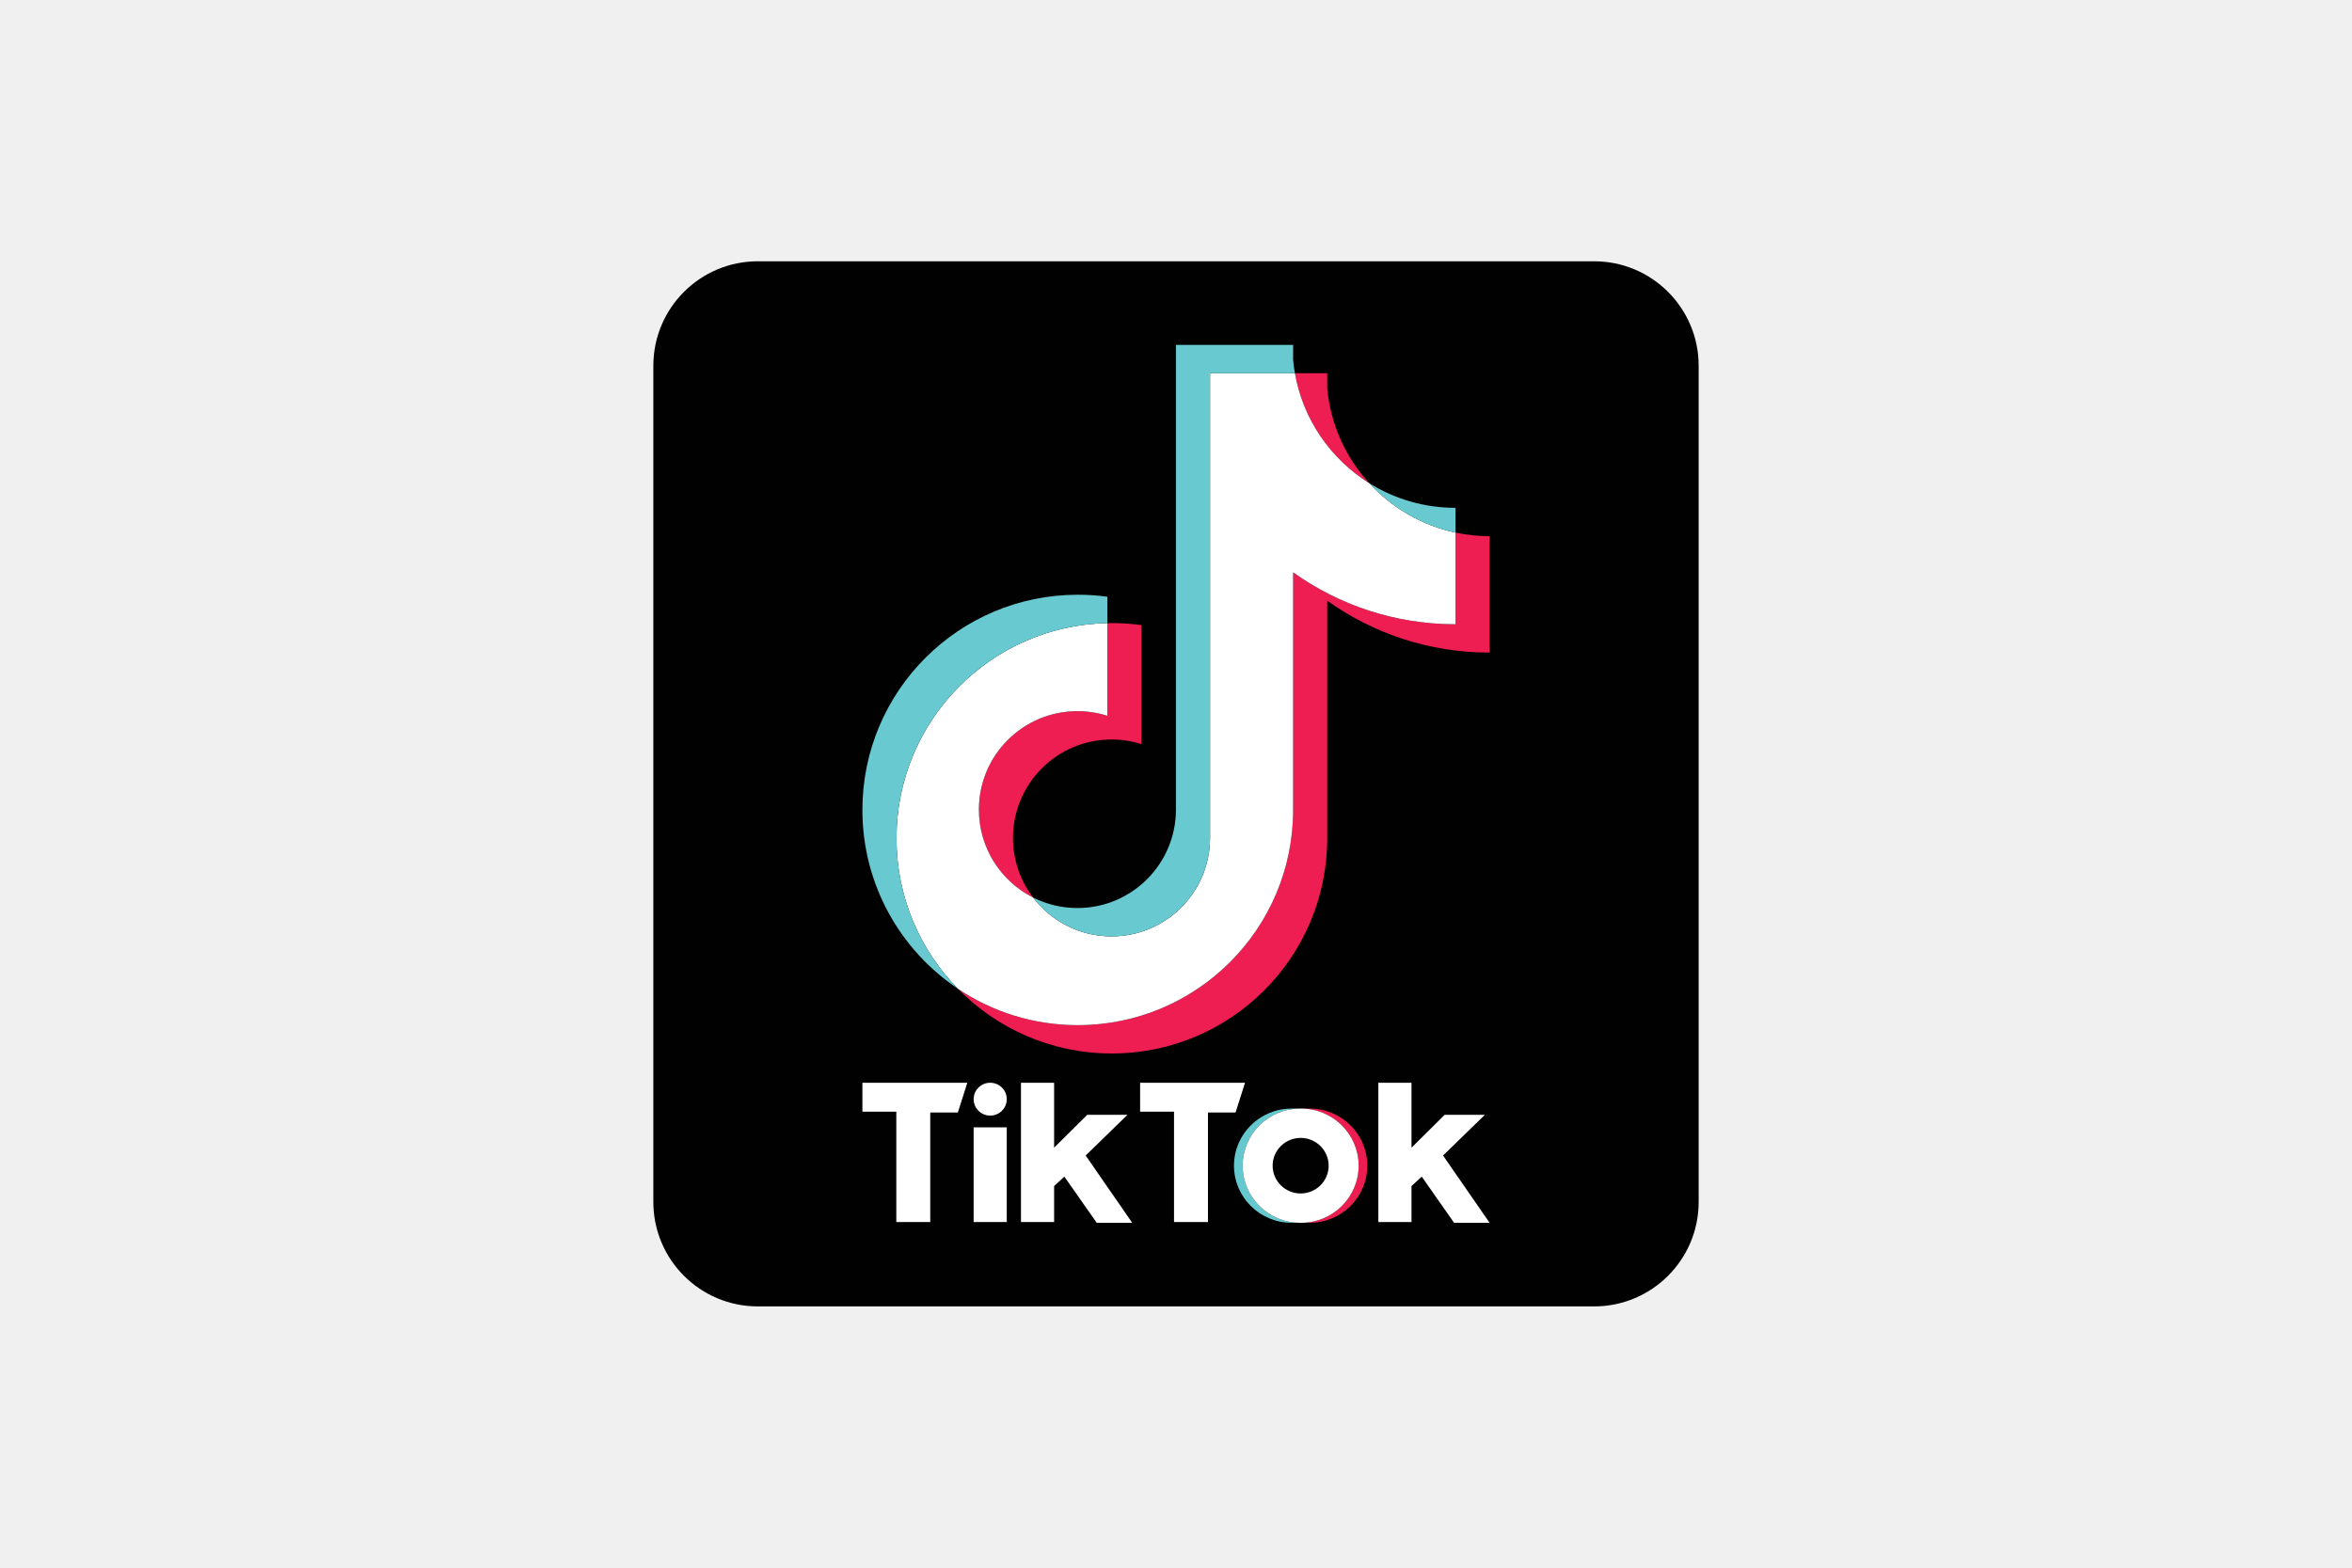
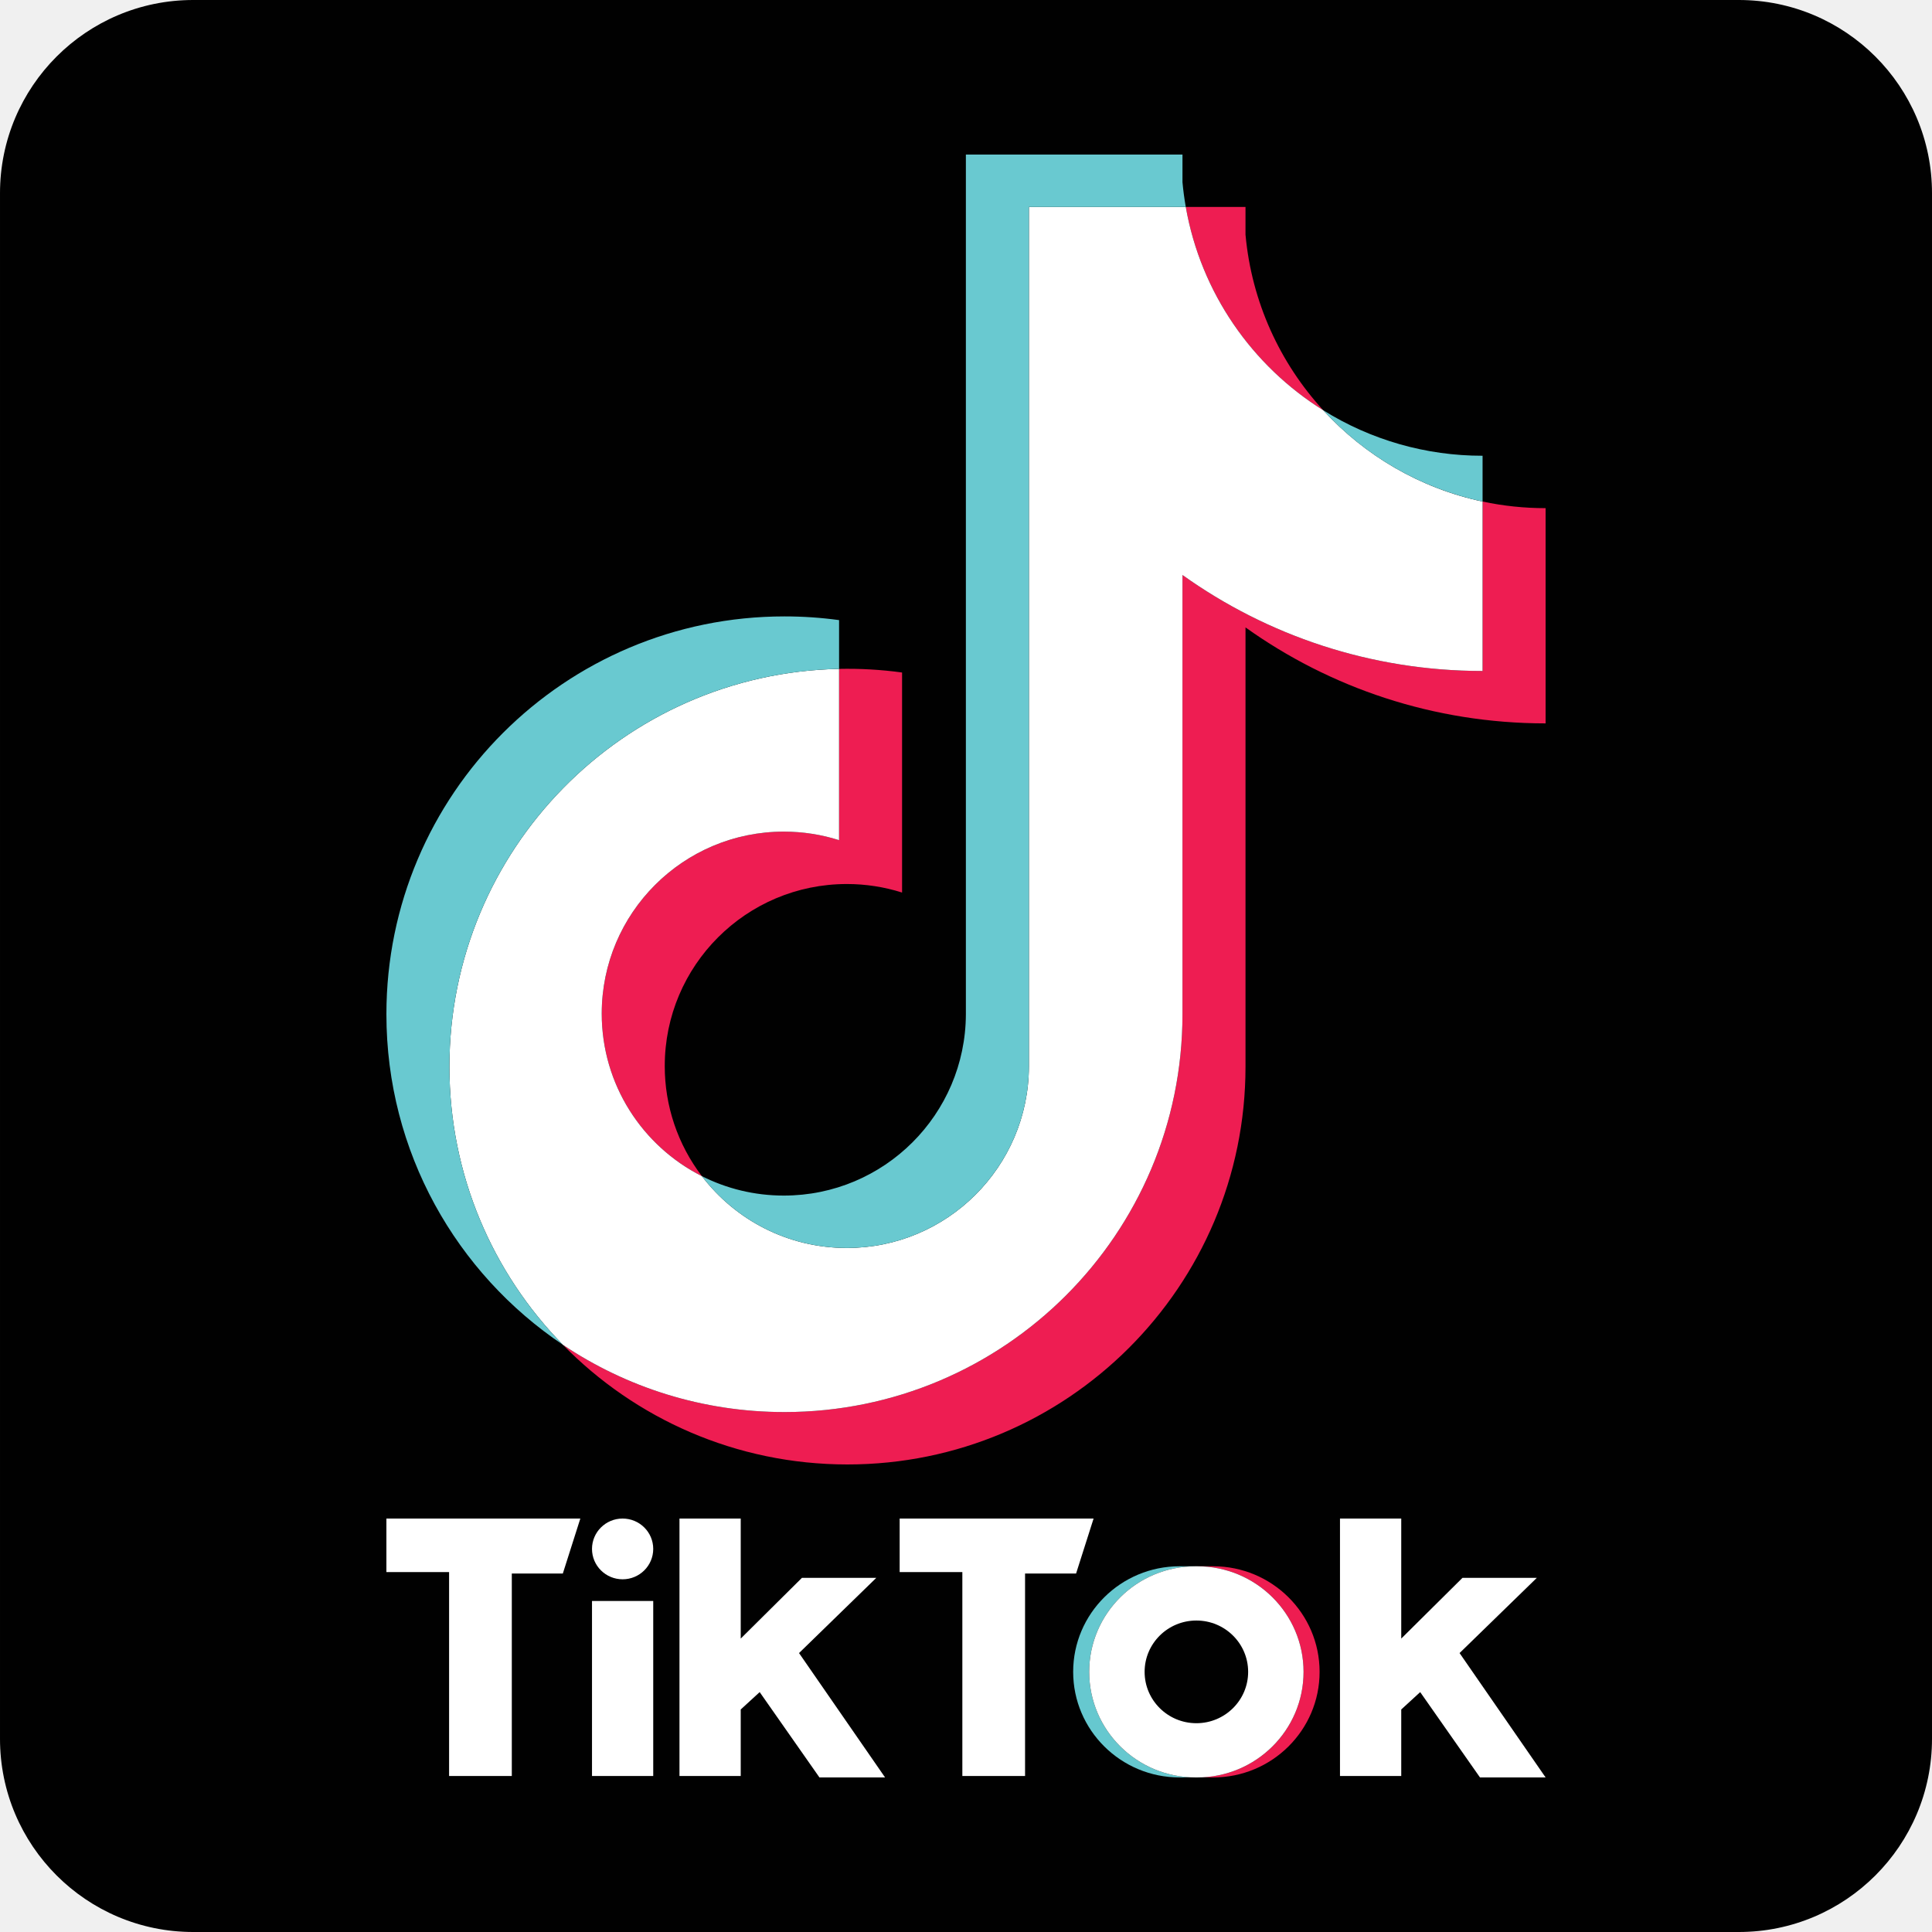
- <svg xmlns="http://www.w3.org/2000/svg" height="800" width="1200" viewBox="-37.5 -62.5 325 375">
-   <path clip-rule="evenodd" d="M25 0h200c13.808 0 25 11.192 25 25v200c0 13.808-11.192 25-25 25H25c-13.808 0-25-11.192-25-25V25C0 11.192 11.192 0 25 0z" fill-rule="evenodd" fill="#010101" />
-   <path clip-rule="evenodd" d="M156.98 230c7.607 0 13.774-6.117 13.774-13.662 0-7.545-6.167-13.663-13.774-13.663h-2.075c7.607 0 13.774 6.118 13.774 13.663S162.512 230 154.905 230z" fill-rule="evenodd" fill="#EE1D51" />
-   <path clip-rule="evenodd" d="M154.717 202.675h-2.075c-7.607 0-13.775 6.118-13.775 13.663S145.035 230 152.642 230h2.075c-7.608 0-13.775-6.117-13.775-13.662 0-7.545 6.167-13.663 13.775-13.663z" fill-rule="evenodd" fill="#66C8CF" />
-   <ellipse ry="6.643" rx="6.699" clip-rule="evenodd" fill-rule="evenodd" fill="#010101" cy="216.338" cx="154.811" />
-   <path clip-rule="evenodd" d="M50 196.5v6.925h8.112v26.388h8.115v-26.201h6.603l2.264-7.112zm66.415 0v6.925h8.112v26.388h8.115v-26.201h6.603l2.264-7.112zm-39.81 3.93c0-2.17 1.771-3.93 3.959-3.93 2.19 0 3.963 1.76 3.963 3.93s-1.772 3.93-3.963 3.93c-2.188-.001-3.959-1.76-3.959-3.93zm0 6.738h7.922v22.645h-7.922zM87.924 196.5v33.313h7.925v-8.608l2.453-2.248L106.037 230h8.49l-11.133-16.095 10-9.733h-9.622l-7.923 7.86V196.5zm85.47 0v33.313h7.926v-8.608l2.452-2.248L191.509 230H200l-11.133-16.095 10-9.733h-9.622l-7.925 7.86V196.5z" fill-rule="evenodd" fill="#FFF" />
-   <path clip-rule="evenodd" d="M161.167 81.186c10.944 7.819 24.352 12.42 38.832 12.42V65.755a39.26 39.26 0 01-8.155-.853v21.923c-14.479 0-27.885-4.601-38.832-12.42v56.835c0 28.432-23.06 51.479-51.505 51.479-10.613 0-20.478-3.207-28.673-8.707C82.187 183.57 95.23 189.5 109.66 189.5c28.447 0 51.508-23.047 51.508-51.48V81.186zm10.06-28.098c-5.593-6.107-9.265-14-10.06-22.726V26.78h-7.728c1.945 11.09 8.58 20.565 17.788 26.308zm-80.402 99.107a23.445 23.445 0 01-4.806-14.256c0-13.004 10.548-23.547 23.561-23.547a23.6 23.6 0 017.147 1.103V87.022a51.97 51.97 0 00-8.152-.469v22.162a23.619 23.619 0 00-7.15-1.103c-13.013 0-23.56 10.543-23.56 23.548 0 9.195 5.272 17.157 12.96 21.035z" fill-rule="evenodd" fill="#EE1D52" />
-   <path clip-rule="evenodd" d="M153.012 74.405c10.947 7.819 24.353 12.42 38.832 12.42V64.902c-8.082-1.72-15.237-5.942-20.617-11.814-9.208-5.743-15.843-15.218-17.788-26.308H133.14v111.239c-.046 12.968-10.576 23.468-23.561 23.468-7.652 0-14.45-3.645-18.755-9.292-7.688-3.878-12.96-11.84-12.96-21.035 0-13.005 10.547-23.548 23.56-23.548 2.493 0 4.896.388 7.15 1.103V86.553c-27.945.577-50.42 23.399-50.42 51.467 0 14.011 5.597 26.713 14.68 35.993 8.195 5.5 18.06 8.707 28.673 8.707 28.445 0 51.505-23.048 51.505-51.479z" fill-rule="evenodd" fill="#FFF" />
-   <path clip-rule="evenodd" d="M191.844 64.902v-5.928a38.84 38.84 0 01-20.617-5.887 38.948 38.948 0 0020.617 11.815zM153.439 26.78a39.524 39.524 0 01-.427-3.198V20h-28.028v111.24c-.045 12.967-10.574 23.467-23.56 23.467-3.813 0-7.412-.904-10.6-2.512 4.305 5.647 11.103 9.292 18.755 9.292 12.984 0 23.515-10.5 23.561-23.468V26.78zm-44.864 59.773v-6.311a51.97 51.97 0 00-7.067-.479C73.06 79.763 50 102.811 50 131.24c0 17.824 9.063 33.532 22.835 42.772-9.083-9.28-14.68-21.982-14.68-35.993 0-28.067 22.474-50.889 50.42-51.466z" fill-rule="evenodd" fill="#69C9D0" />
-   <path clip-rule="evenodd" d="M154.904 230c7.607 0 13.775-6.117 13.775-13.662 0-7.545-6.168-13.663-13.775-13.663h-.188c-7.607 0-13.774 6.118-13.774 13.663S147.109 230 154.716 230zm-6.792-13.662c0-3.67 3-6.643 6.7-6.643 3.697 0 6.697 2.973 6.697 6.643s-3 6.645-6.697 6.645c-3.7-.001-6.7-2.975-6.7-6.645z" fill-rule="evenodd" fill="#FFF" />
+ <svg xmlns="http://www.w3.org/2000/svg" height="533.333" width="533.333" viewBox="-37.5 -62.5 144.444 250" version="1.1" id="svg8">
+   <defs id="defs8" />
+   <g id="g8" transform="translate(-90.27778,-62.50001)">
+     <path clip-rule="evenodd" d="m 25,0 h 200 c 13.808,0 25,11.192 25,25 v 200 c 0,13.808 -11.192,25 -25,25 H 25 C 11.192,250 0,238.808 0,225 V 25 C 0,11.192 11.192,0 25,0 Z" fill-rule="evenodd" fill="#010101" id="path1" />
+     <path clip-rule="evenodd" d="m 156.98,230 c 7.607,0 13.774,-6.117 13.774,-13.662 0,-7.545 -6.167,-13.663 -13.774,-13.663 h -2.075 c 7.607,0 13.774,6.118 13.774,13.663 0,7.545 -6.167,13.662 -13.774,13.662 z" fill-rule="evenodd" fill="#ee1d51" id="path2" />
+     <path clip-rule="evenodd" d="m 154.717,202.675 h -2.075 c -7.607,0 -13.775,6.118 -13.775,13.663 0,7.545 6.168,13.662 13.775,13.662 h 2.075 c -7.608,0 -13.775,-6.117 -13.775,-13.662 0,-7.545 6.167,-13.663 13.775,-13.663 z" fill-rule="evenodd" fill="#66c8cf" id="path3" />
+     <ellipse ry="6.643" rx="6.699" clip-rule="evenodd" fill-rule="evenodd" fill="#010101" cy="216.338" cx="154.811" id="ellipse3" />
+     <path clip-rule="evenodd" d="m 50,196.5 v 6.925 h 8.112 v 26.388 h 8.115 v -26.201 h 6.603 l 2.264,-7.112 z m 66.415,0 v 6.925 h 8.112 v 26.388 h 8.115 v -26.201 h 6.603 l 2.264,-7.112 z m -39.81,3.93 c 0,-2.17 1.771,-3.93 3.959,-3.93 2.19,0 3.963,1.76 3.963,3.93 0,2.17 -1.772,3.93 -3.963,3.93 -2.188,-0.001 -3.959,-1.76 -3.959,-3.93 z m 0,6.738 h 7.922 v 22.645 H 76.605 Z M 87.924,196.5 v 33.313 h 7.925 v -8.608 l 2.453,-2.248 7.735,11.043 h 8.49 l -11.133,-16.095 10,-9.733 h -9.622 l -7.923,7.86 V 196.5 Z m 85.47,0 v 33.313 h 7.926 v -8.608 l 2.452,-2.248 7.737,11.043 H 200 l -11.133,-16.095 10,-9.733 h -9.622 l -7.925,7.86 V 196.5 Z" fill-rule="evenodd" fill="#ffffff" id="path4" />
+     <path clip-rule="evenodd" d="m 161.167,81.186 c 10.944,7.819 24.352,12.42 38.832,12.42 V 65.755 a 39.26,39.26 0 0 1 -8.155,-0.853 v 21.923 c -14.479,0 -27.885,-4.601 -38.832,-12.42 v 56.835 c 0,28.432 -23.06,51.479 -51.505,51.479 -10.613,0 -20.478,-3.207 -28.673,-8.707 9.353,9.558 22.396,15.488 36.826,15.488 28.447,0 51.508,-23.047 51.508,-51.48 V 81.186 Z m 10.06,-28.098 c -5.593,-6.107 -9.265,-14 -10.06,-22.726 V 26.78 h -7.728 c 1.945,11.09 8.58,20.565 17.788,26.308 z m -80.402,99.107 a 23.445,23.445 0 0 1 -4.806,-14.256 c 0,-13.004 10.548,-23.547 23.561,-23.547 a 23.6,23.6 0 0 1 7.147,1.103 V 87.022 a 51.97,51.97 0 0 0 -8.152,-0.469 v 22.162 a 23.619,23.619 0 0 0 -7.15,-1.103 c -13.013,0 -23.56,10.543 -23.56,23.548 0,9.195 5.272,17.157 12.96,21.035 z" fill-rule="evenodd" fill="#ee1d52" id="path5" />
+     <path clip-rule="evenodd" d="m 153.012,74.405 c 10.947,7.819 24.353,12.42 38.832,12.42 V 64.902 C 183.762,63.182 176.607,58.96 171.227,53.088 162.019,47.345 155.384,37.87 153.439,26.78 H 133.14 v 111.239 c -0.046,12.968 -10.576,23.468 -23.561,23.468 -7.652,0 -14.45,-3.645 -18.755,-9.292 -7.688,-3.878 -12.96,-11.84 -12.96,-21.035 0,-13.005 10.547,-23.548 23.56,-23.548 2.493,0 4.896,0.388 7.15,1.103 V 86.553 c -27.945,0.577 -50.42,23.399 -50.42,51.467 0,14.011 5.597,26.713 14.68,35.993 8.195,5.5 18.06,8.707 28.673,8.707 28.445,0 51.505,-23.048 51.505,-51.479 z" fill-rule="evenodd" fill="#ffffff" id="path6" />
+     <path clip-rule="evenodd" d="m 191.844,64.902 v -5.928 a 38.84,38.84 0 0 1 -20.617,-5.887 38.948,38.948 0 0 0 20.617,11.815 z M 153.439,26.78 a 39.524,39.524 0 0 1 -0.427,-3.198 V 20 h -28.028 v 111.24 c -0.045,12.967 -10.574,23.467 -23.56,23.467 -3.813,0 -7.412,-0.904 -10.6,-2.512 4.305,5.647 11.103,9.292 18.755,9.292 12.984,0 23.515,-10.5 23.561,-23.468 V 26.78 Z m -44.864,59.773 v -6.311 a 51.97,51.97 0 0 0 -7.067,-0.479 C 73.06,79.763 50,102.811 50,131.24 c 0,17.824 9.063,33.532 22.835,42.772 -9.083,-9.28 -14.68,-21.982 -14.68,-35.993 0,-28.067 22.474,-50.889 50.42,-51.466 z" fill-rule="evenodd" fill="#69c9d0" id="path7" />
+     <path clip-rule="evenodd" d="m 154.904,230 c 7.607,0 13.775,-6.117 13.775,-13.662 0,-7.545 -6.168,-13.663 -13.775,-13.663 h -0.188 c -7.607,0 -13.774,6.118 -13.774,13.663 0,7.545 6.167,13.662 13.774,13.662 z m -6.792,-13.662 c 0,-3.67 3,-6.643 6.7,-6.643 3.697,0 6.697,2.973 6.697,6.643 0,3.67 -3,6.645 -6.697,6.645 -3.7,-0.001 -6.7,-2.975 -6.7,-6.645 z" fill-rule="evenodd" fill="#ffffff" id="path8" />
+   </g>
</svg>
